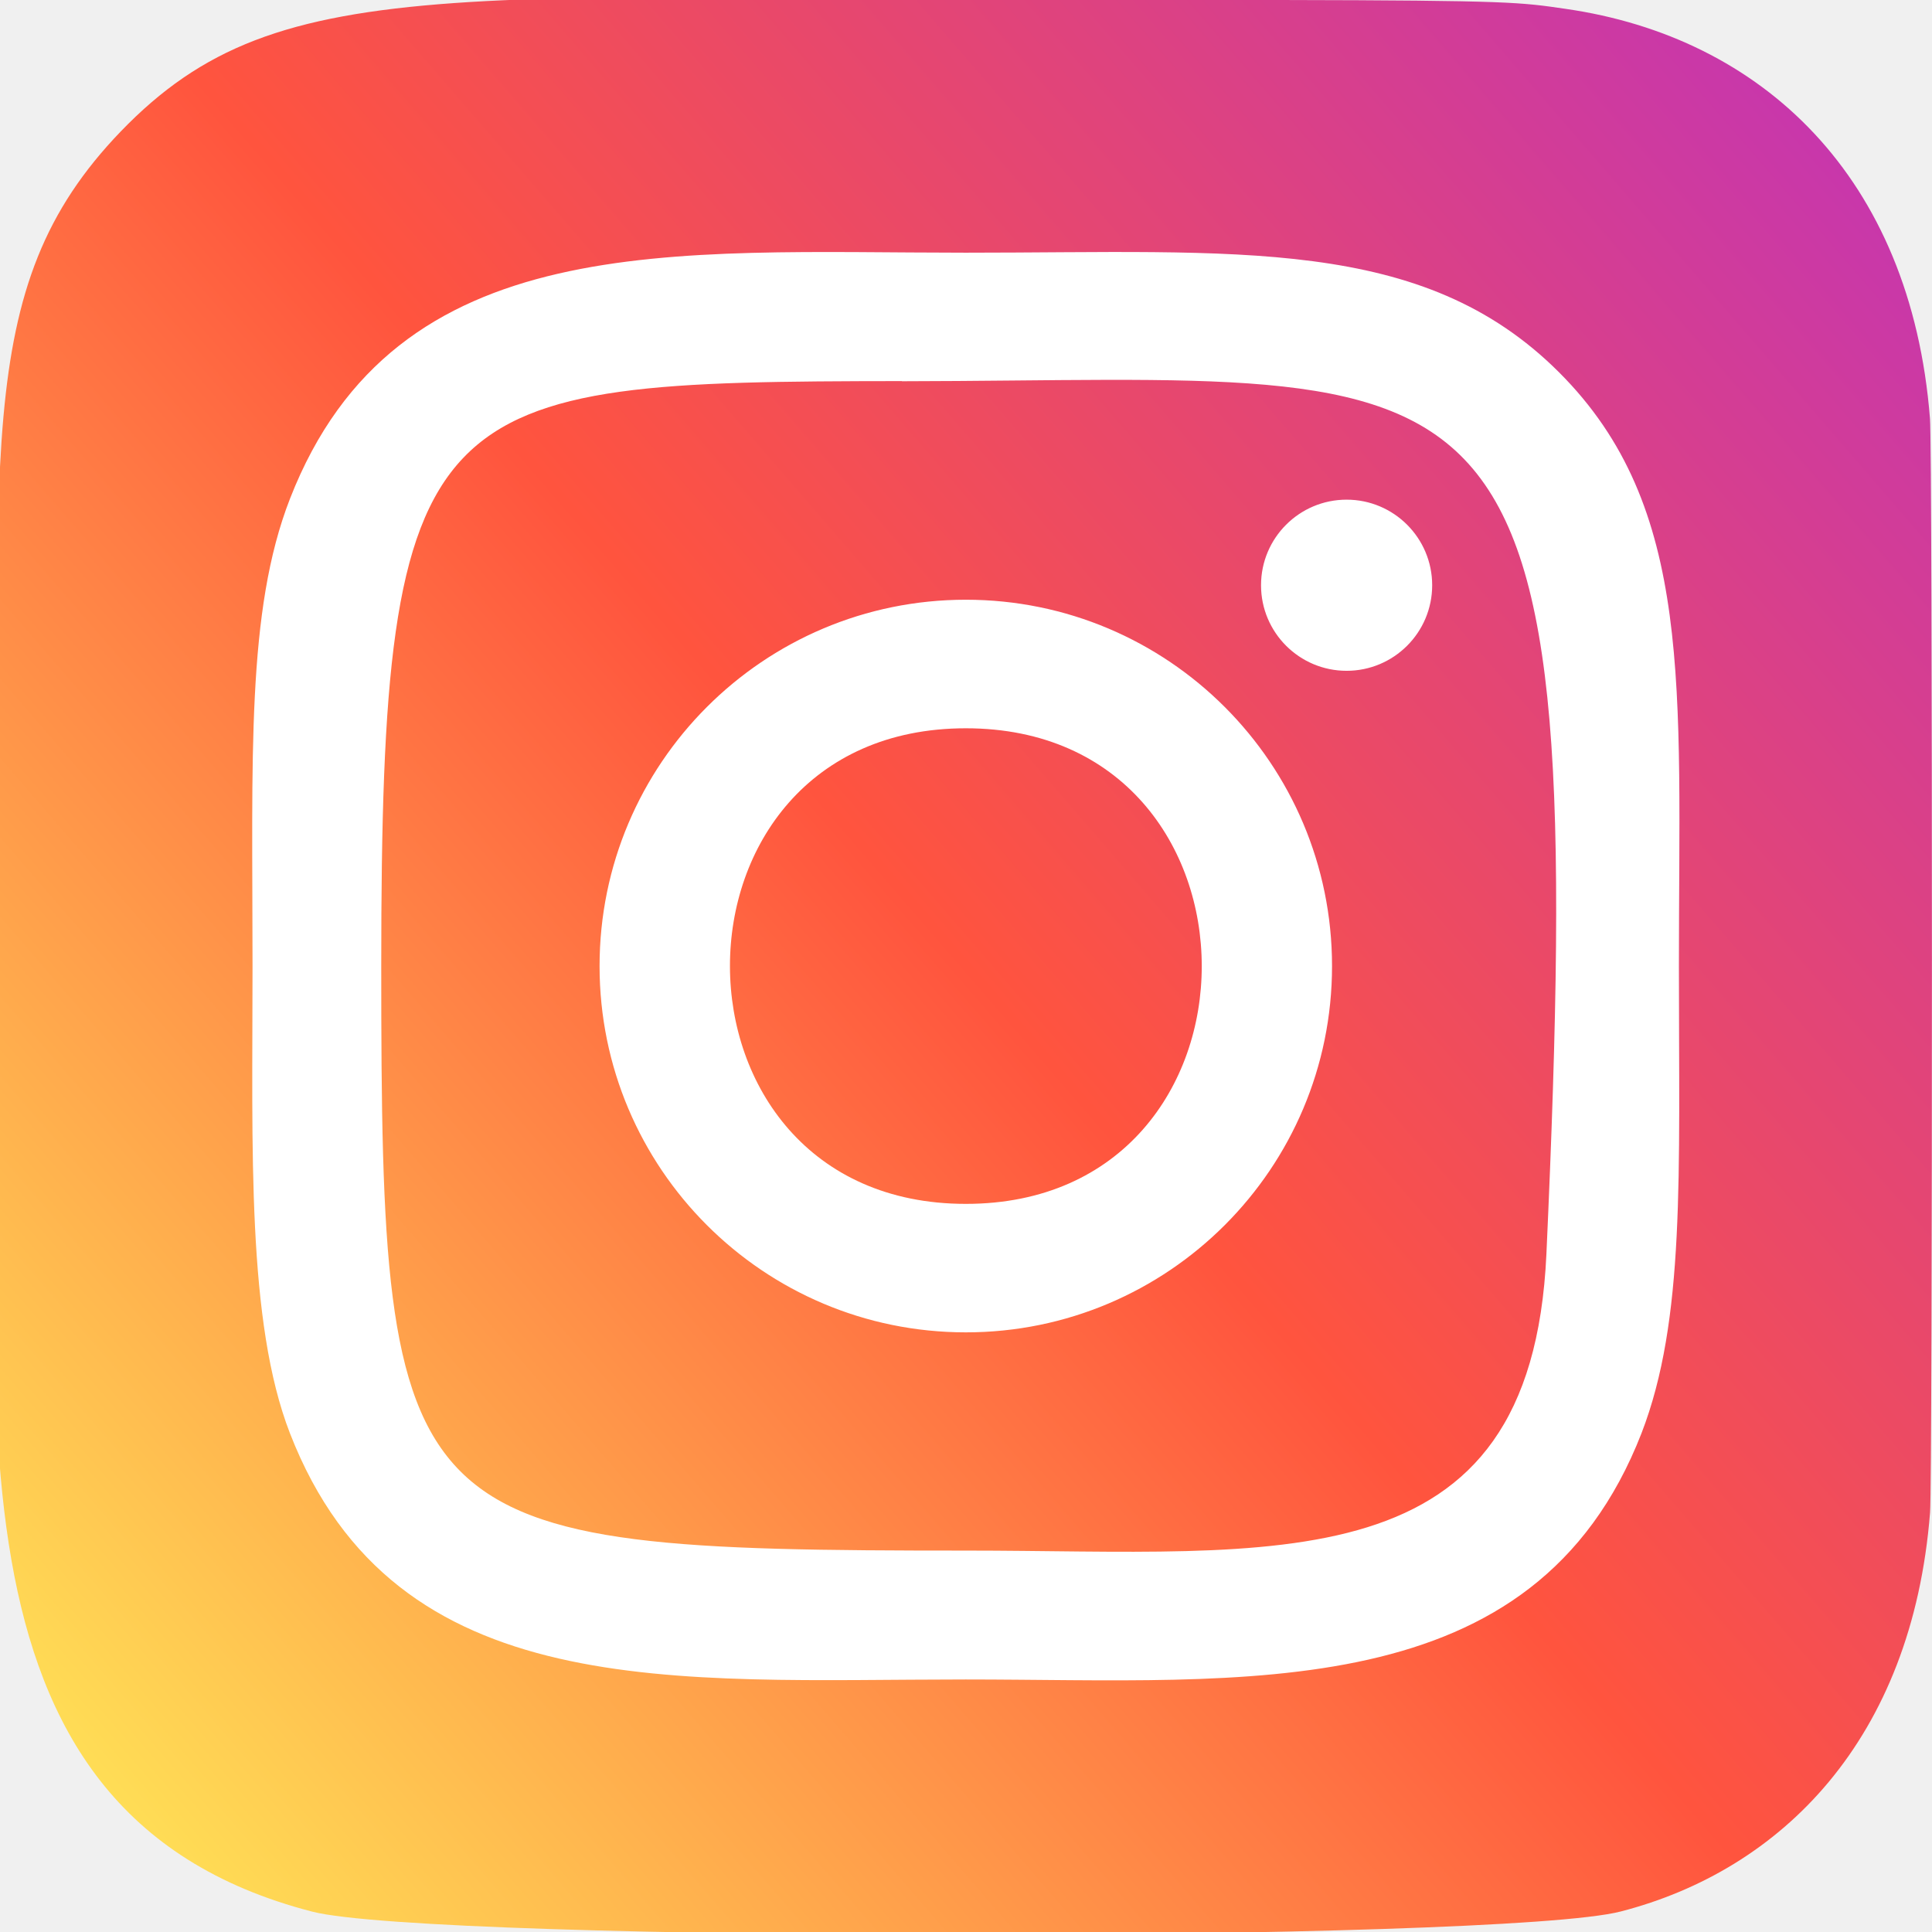
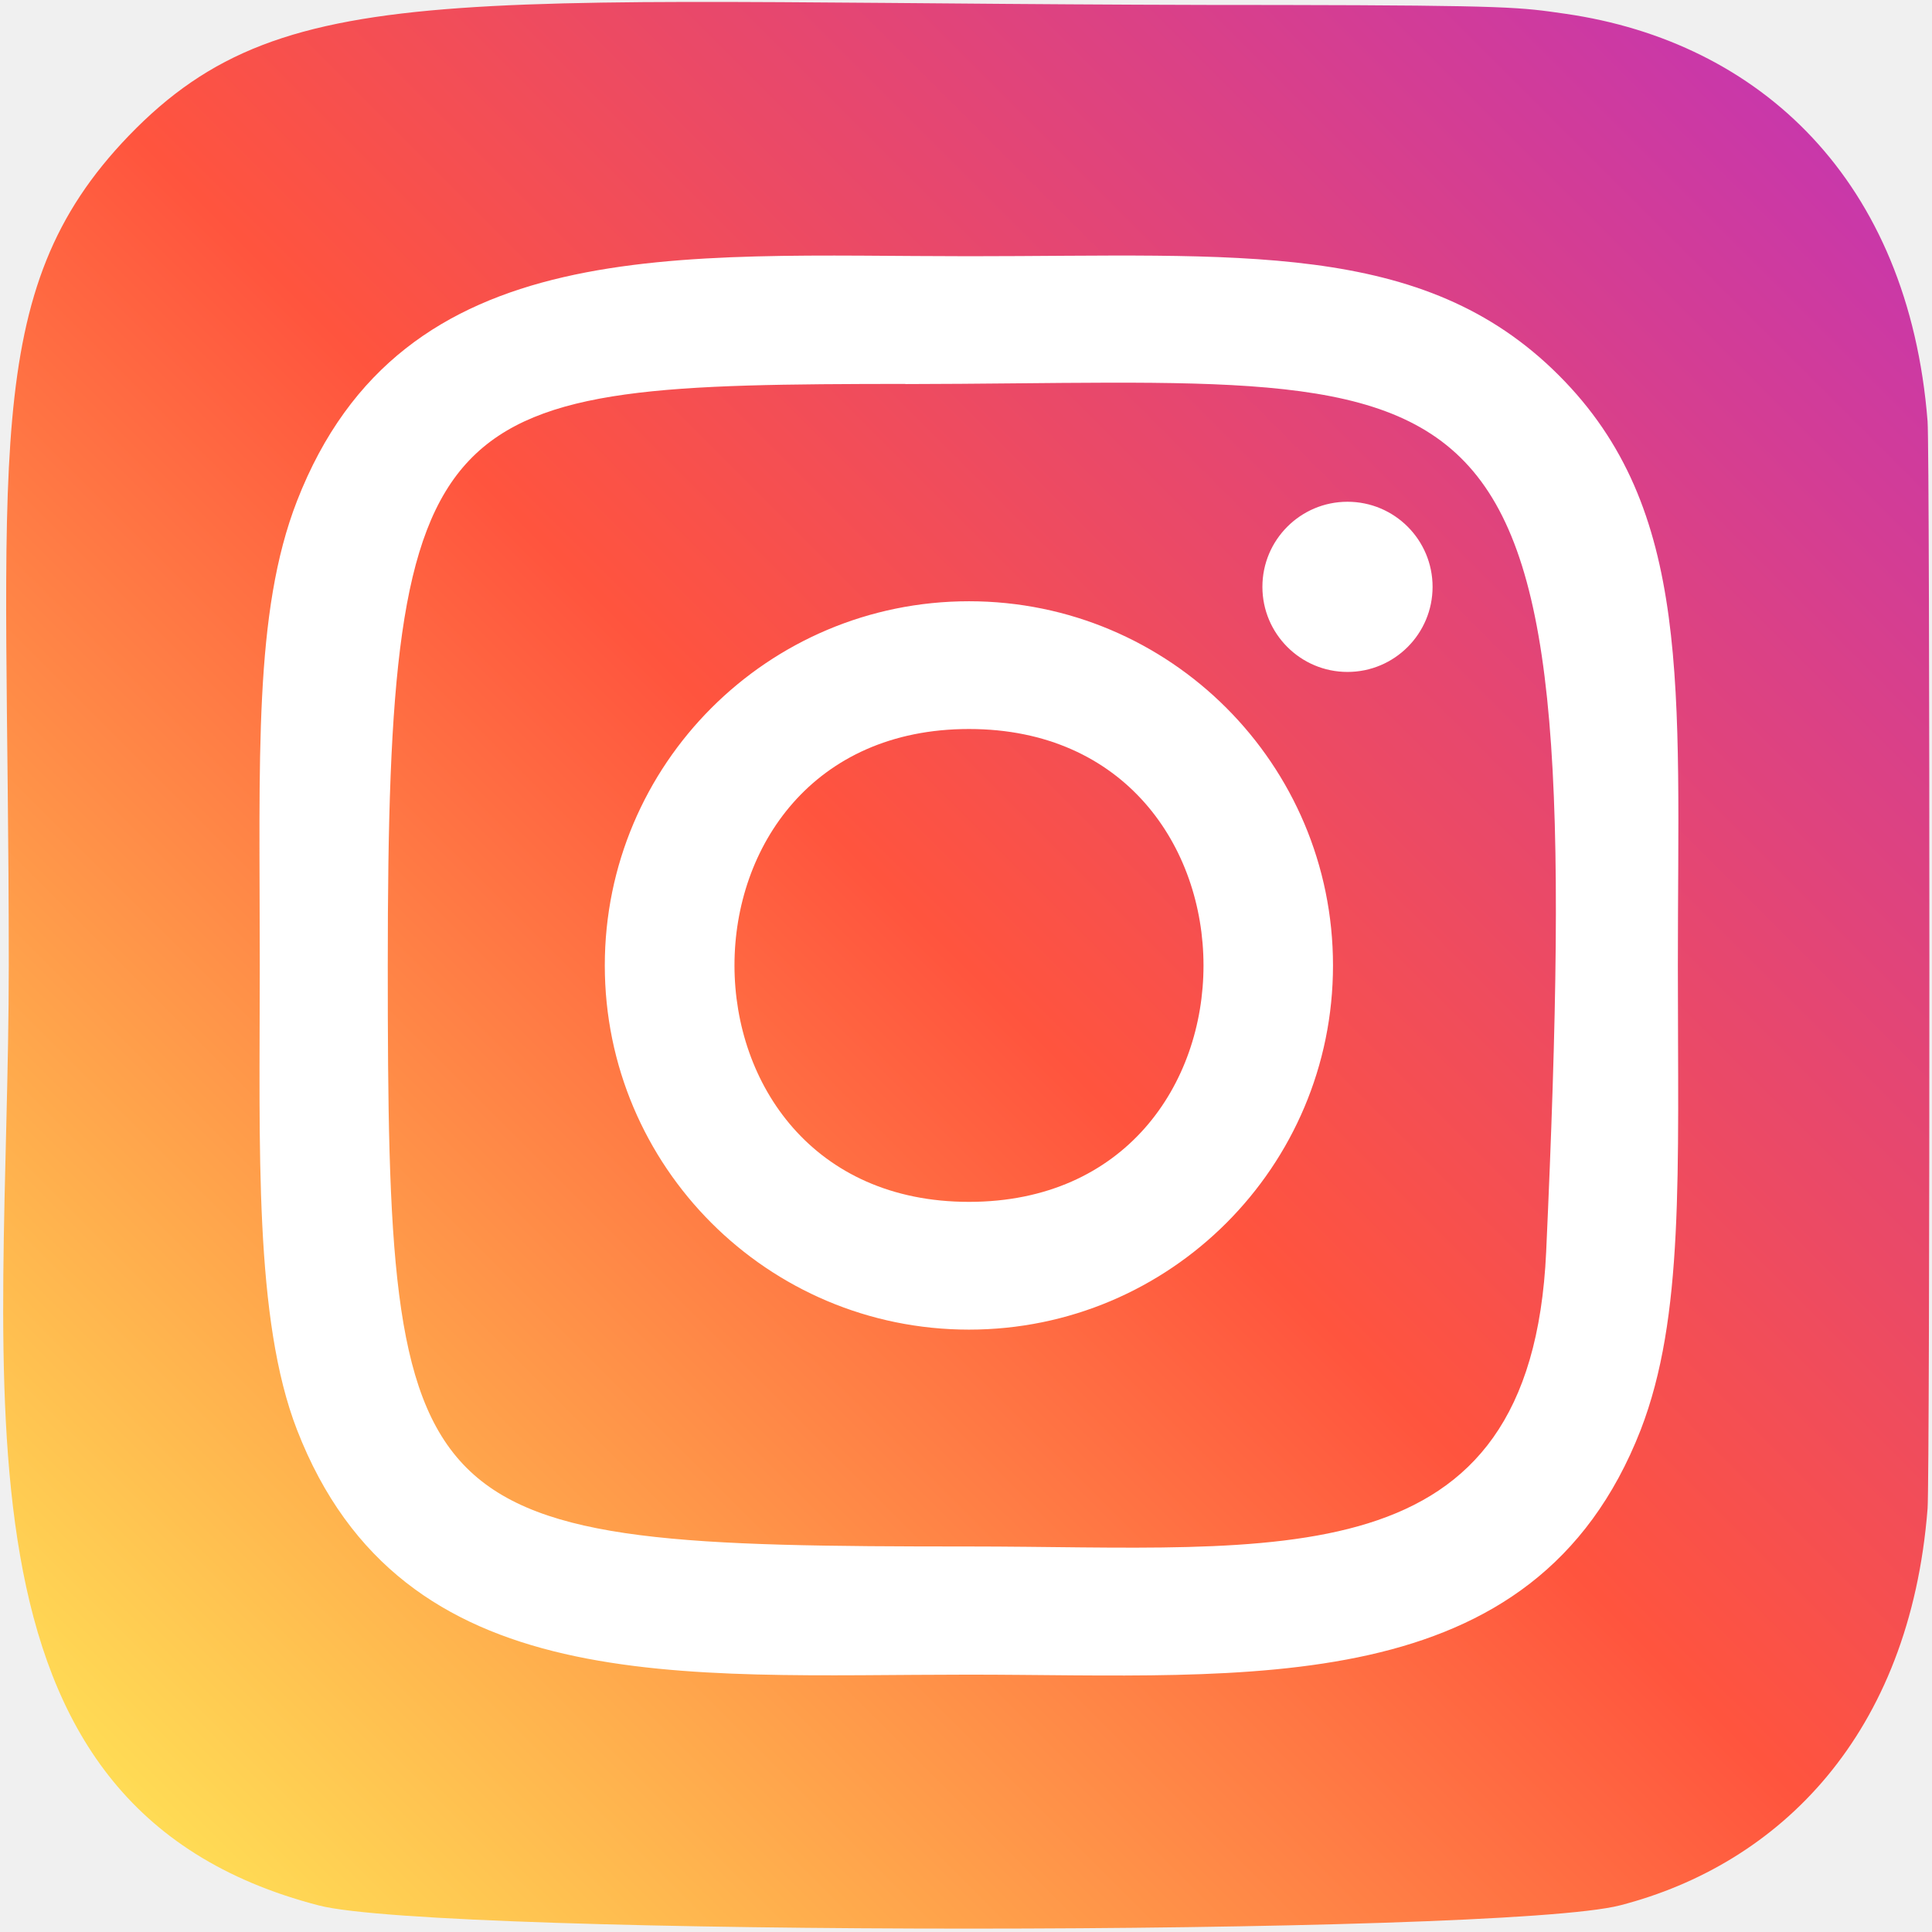
- <svg xmlns="http://www.w3.org/2000/svg" enable-background="new 0 0 24 24" height="512" viewBox="0 0 24 24" width="512">
-   <linearGradient id="SVGID_1_" gradientTransform="matrix(0 -1.982 -1.844 0 -132.522 -51.077)" gradientUnits="userSpaceOnUse" x1="-37.106" x2="-26.555" y1="-72.705" y2="-84.047">
-     <stop offset="0" stop-color="#fd5" />
-     <stop offset=".5" stop-color="#ff543e" />
-     <stop offset="1" stop-color="#c837ab" />
-   </linearGradient>
-   <path d="m1.5 1.633c-1.886 1.959-1.5 4.04-1.5 10.362 0 5.25-.916 10.513 3.878 11.752 1.497.385 14.761.385 16.256-.002 1.996-.515 3.62-2.134 3.842-4.957.031-.394.031-13.185-.001-13.587-.236-3.007-2.087-4.74-4.526-5.091-.559-.081-.671-.105-3.539-.11-10.173.005-12.403-.448-14.41 1.633z" fill="url(#SVGID_1_)" />
-   <path d="m11.998 3.139c-3.631 0-7.079-.323-8.396 3.057-.544 1.396-.465 3.209-.465 5.805 0 2.278-.073 4.419.465 5.804 1.314 3.382 4.79 3.058 8.394 3.058 3.477 0 7.062.362 8.395-3.058.545-1.41.465-3.196.465-5.804 0-3.462.191-5.697-1.488-7.375-1.7-1.7-3.999-1.487-7.374-1.487zm-.794 1.597c7.574-.012 8.538-.854 8.006 10.843-.189 4.137-3.339 3.683-7.211 3.683-7.06 0-7.263-.202-7.263-7.265 0-7.145.56-7.257 6.468-7.263zm5.524 1.471c-.587 0-1.063.476-1.063 1.063s.476 1.063 1.063 1.063 1.063-.476 1.063-1.063-.476-1.063-1.063-1.063zm-4.73 1.243c-2.513 0-4.55 2.038-4.55 4.551s2.037 4.55 4.55 4.55 4.549-2.037 4.549-4.55-2.036-4.551-4.549-4.551zm0 1.597c3.905 0 3.91 5.908 0 5.908-3.904 0-3.91-5.908 0-5.908z" fill="#fff" />
+ <svg xmlns="http://www.w3.org/2000/svg" width="24" height="24" viewBox="0 0 24 24">
+   <defs>
+     <linearGradient id="hp1vr2gl8a" x1="6.731%" x2="93.591%" y1="93.485%" y2="6.619%">
+       <stop offset="0%" stop-color="#FD5" />
+       <stop offset="50%" stop-color="#FF543E" />
+       <stop offset="100%" stop-color="#C837AB" />
+     </linearGradient>
+   </defs>
+   <g fill="none" fill-rule="evenodd">
+     <g fill-rule="nonzero">
+       <g>
+         <path fill="url(#hp1vr2gl8a)" d="M1.6 1.686C-.275 3.633.109 5.702.109 11.987c0 5.22-.91 10.452 3.855 11.684 1.488.383 14.675.383 16.161-.002 1.985-.512 3.6-2.122 3.82-4.928.03-.392.03-13.109 0-13.508-.236-2.99-2.076-4.713-4.5-5.062-.556-.08-.668-.104-3.519-.109C5.812.067 3.596-.383 1.6 1.686z" transform="translate(-1384 -664) translate(1384 664)" />
+         <path fill="#FFF" d="M12.037 3.183c-3.61 0-7.038-.321-8.347 3.039-.541 1.388-.463 3.19-.463 5.771 0 2.265-.072 4.393.463 5.77 1.306 3.363 4.762 3.04 8.345 3.04 3.457 0 7.02.36 8.346-3.04.542-1.401.462-3.177.462-5.77 0-3.442.19-5.664-1.48-7.332-1.69-1.69-3.975-1.478-7.33-1.478h.004zm-.79 1.588c7.53-.012 8.489-.85 7.96 10.78-.188 4.112-3.32 3.66-7.17 3.66-7.018 0-7.22-.2-7.22-7.222 0-7.103.557-7.214 6.43-7.22v.002zm5.492 1.462c-.583 0-1.057.473-1.057 1.057 0 .583.474 1.057 1.057 1.057.584 0 1.057-.474 1.057-1.057 0-.584-.473-1.057-1.057-1.057zm-4.702 1.236c-2.499 0-4.524 2.026-4.524 4.524 0 2.499 2.025 4.524 4.524 4.524 2.498 0 4.522-2.025 4.522-4.524 0-2.498-2.024-4.524-4.522-4.524zm0 1.587c3.882 0 3.887 5.874 0 5.874-3.881 0-3.887-5.874 0-5.874z" transform="translate(-1384 -664) translate(1384 664)" />
+       </g>
+     </g>
+   </g>
</svg>
